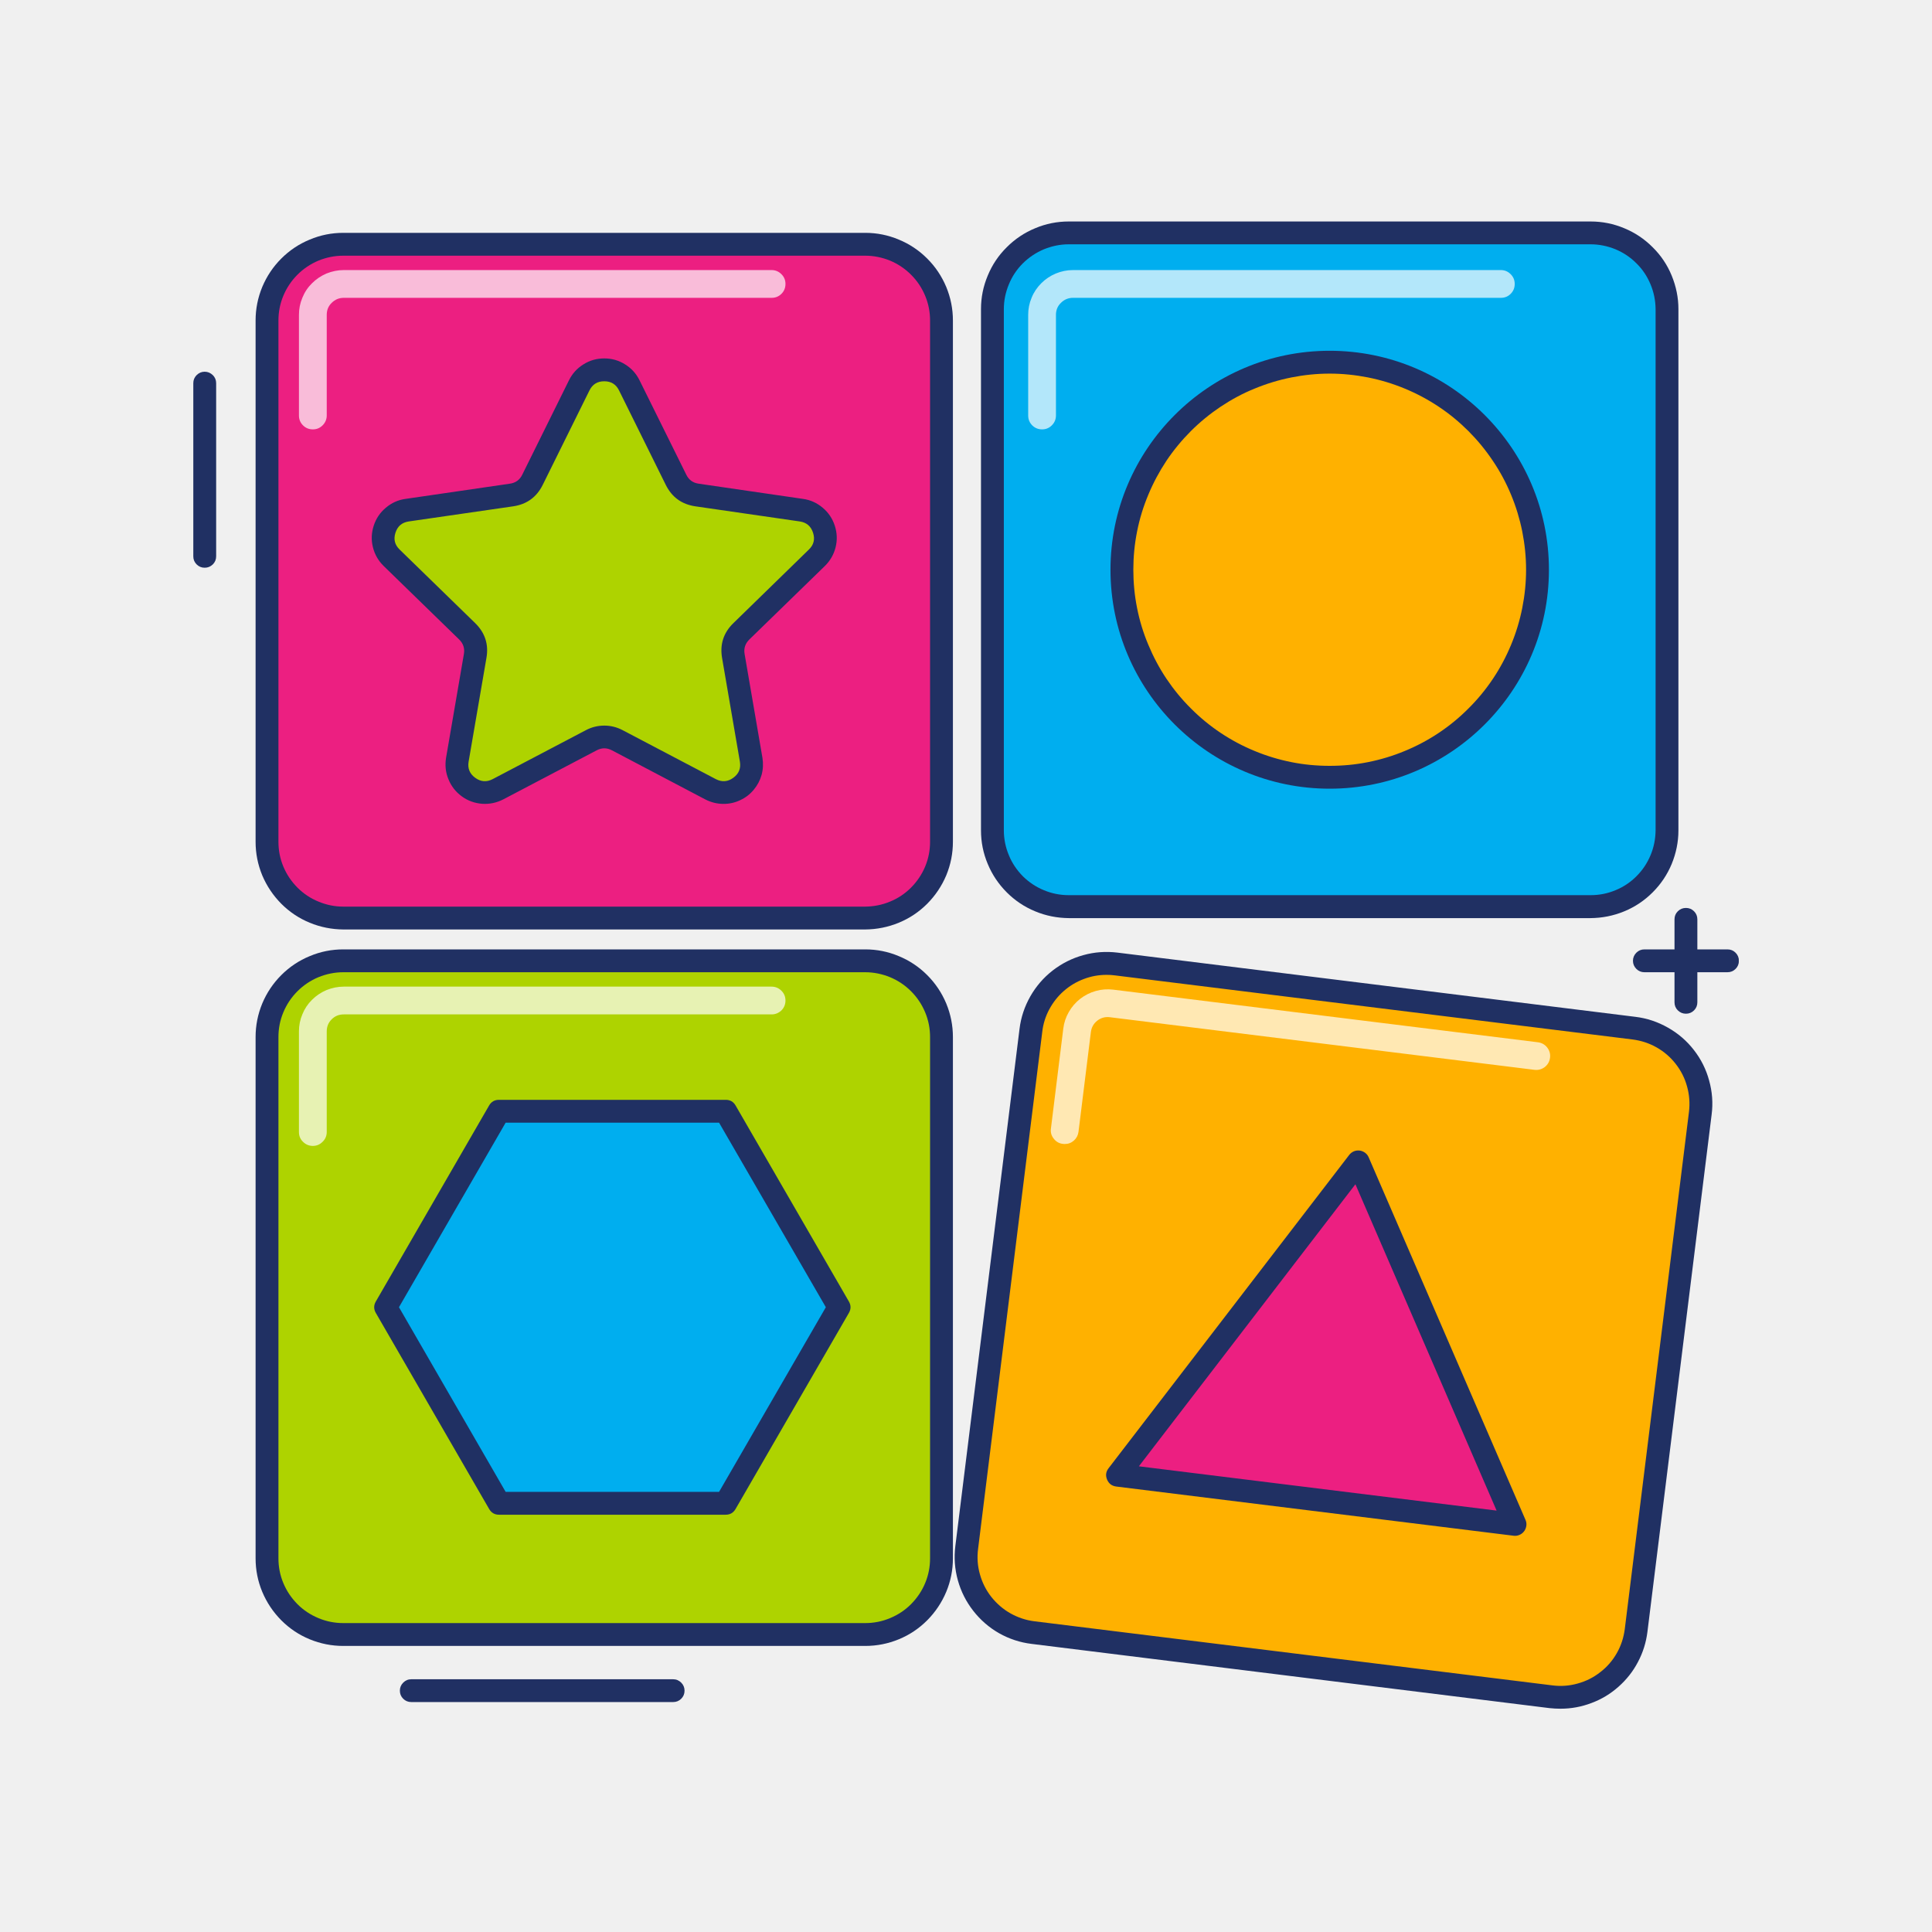
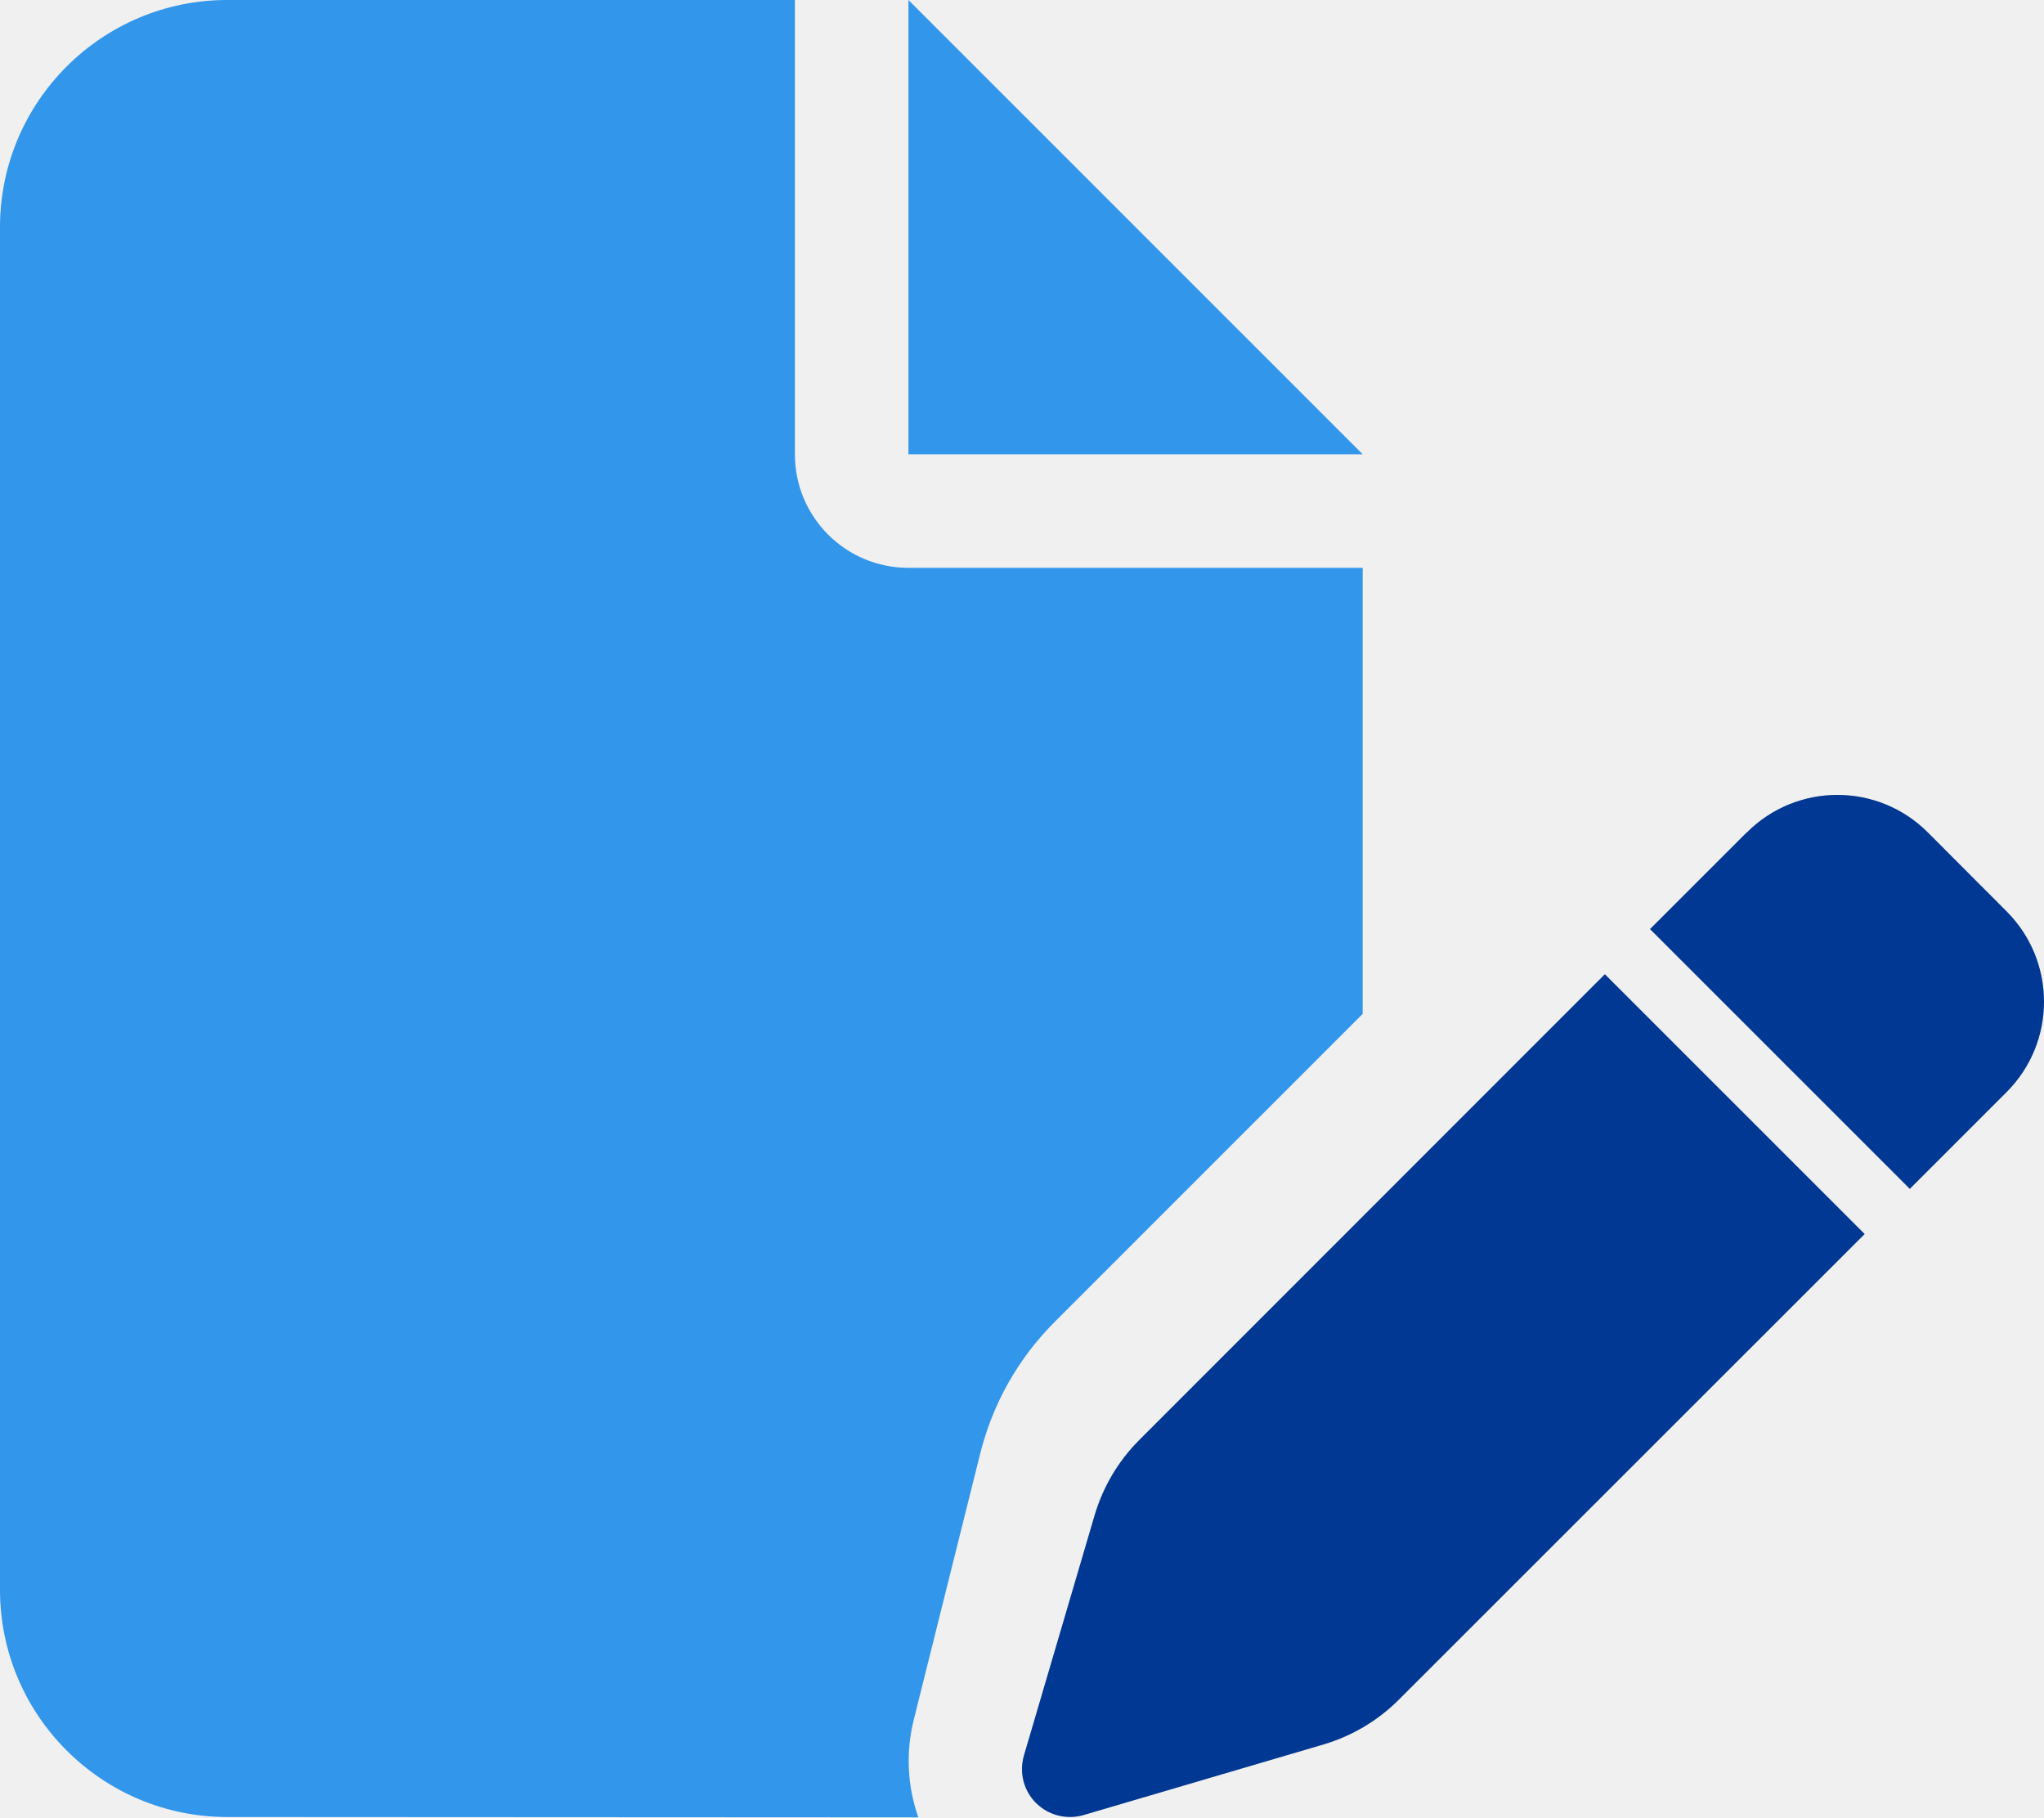
- <svg xmlns="http://www.w3.org/2000/svg" width="100" zoomAndPan="magnify" viewBox="0 0 75 75" height="100" preserveAspectRatio="xMidYMid meet" version="1.0">
-   <defs>
-     <clipPath id="ef6f716b6f">
-       <path d="M 38 8.586 L 66 8.586 L 66 36 L 38 36 Z M 38 8.586 " clip-rule="nonzero" />
-     </clipPath>
-     <clipPath id="5fe182dd3d">
-       <path d="M 37 36 L 67 36 L 67 66.336 L 37 66.336 Z M 37 36 " clip-rule="nonzero" />
-     </clipPath>
-     <clipPath id="442843837d">
-       <path d="M 63 36 L 67.5 36 L 67.5 38 L 63 38 Z M 63 36 " clip-rule="nonzero" />
-     </clipPath>
-     <clipPath id="3830e4e498">
-       <path d="M 15 65 L 27 65 L 27 66.336 L 15 66.336 Z M 15 65 " clip-rule="nonzero" />
-     </clipPath>
-     <clipPath id="d99a288b41">
-       <path d="M 7.5 14 L 9 14 L 9 23 L 7.5 23 Z M 7.5 14 " clip-rule="nonzero" />
-     </clipPath>
-   </defs>
-   <path fill="#ec1f81" d="M 13.328 9.484 L 33.586 9.484 C 33.98 9.484 34.359 9.559 34.719 9.707 C 35.082 9.859 35.402 10.074 35.684 10.352 C 35.961 10.629 36.176 10.949 36.324 11.309 C 36.477 11.672 36.551 12.051 36.551 12.441 L 36.551 32.676 C 36.551 33.07 36.477 33.445 36.324 33.809 C 36.176 34.172 35.961 34.492 35.684 34.77 C 35.402 35.047 35.082 35.262 34.719 35.41 C 34.359 35.562 33.98 35.637 33.586 35.637 L 13.328 35.637 C 12.934 35.637 12.555 35.562 12.195 35.41 C 11.832 35.262 11.512 35.047 11.23 34.77 C 10.953 34.492 10.738 34.172 10.59 33.809 C 10.438 33.445 10.363 33.07 10.363 32.676 L 10.363 12.441 C 10.363 12.051 10.438 11.672 10.59 11.309 C 10.738 10.949 10.953 10.629 11.23 10.352 C 11.512 10.074 11.832 9.859 12.195 9.707 C 12.555 9.559 12.934 9.484 13.328 9.484 Z M 13.328 9.484 " fill-opacity="1" fill-rule="nonzero" />
-   <path fill="#aed300" d="M 24.43 14.961 L 26.242 18.625 C 26.41 18.965 26.684 19.164 27.059 19.219 L 31.105 19.805 C 31.551 19.871 31.844 20.117 31.984 20.543 C 32.121 20.973 32.031 21.34 31.711 21.656 L 28.781 24.508 C 28.508 24.773 28.402 25.094 28.469 25.469 L 29.16 29.496 C 29.234 29.938 29.09 30.289 28.727 30.555 C 28.363 30.82 27.98 30.848 27.582 30.637 L 23.961 28.734 C 23.625 28.559 23.289 28.559 22.953 28.734 L 19.332 30.637 C 18.934 30.848 18.551 30.82 18.188 30.555 C 17.824 30.289 17.68 29.938 17.754 29.492 L 18.445 25.469 C 18.512 25.094 18.406 24.773 18.133 24.508 L 15.207 21.656 C 14.883 21.34 14.793 20.973 14.93 20.543 C 15.07 20.117 15.363 19.871 15.809 19.805 L 19.855 19.219 C 20.23 19.164 20.504 18.965 20.672 18.625 L 22.484 14.961 C 22.684 14.559 23.008 14.355 23.457 14.355 C 23.906 14.355 24.23 14.559 24.43 14.961 Z M 24.43 14.961 " fill-opacity="1" fill-rule="nonzero" />
-   <path fill="#ffffff" d="M 12.145 16.668 C 11.996 16.668 11.867 16.617 11.762 16.512 C 11.656 16.406 11.605 16.277 11.605 16.129 L 11.605 12.223 C 11.605 11.992 11.648 11.77 11.738 11.559 C 11.824 11.344 11.949 11.156 12.113 10.996 C 12.277 10.832 12.465 10.707 12.676 10.617 C 12.891 10.531 13.113 10.484 13.344 10.484 L 29.953 10.484 C 30.102 10.484 30.23 10.539 30.336 10.645 C 30.441 10.75 30.492 10.875 30.492 11.023 C 30.492 11.172 30.441 11.301 30.336 11.406 C 30.23 11.512 30.102 11.562 29.953 11.562 L 13.344 11.562 C 13.16 11.562 13.004 11.629 12.875 11.758 C 12.746 11.883 12.684 12.039 12.684 12.223 L 12.684 16.129 C 12.684 16.277 12.629 16.406 12.523 16.512 C 12.418 16.617 12.293 16.668 12.145 16.668 Z M 12.145 16.668 " fill-opacity="0.7" fill-rule="nonzero" />
-   <path fill="#00aeef" d="M 41.488 9.043 L 61.75 9.043 C 62.141 9.043 62.52 9.117 62.883 9.266 C 63.246 9.418 63.566 9.629 63.844 9.906 C 64.121 10.188 64.336 10.504 64.484 10.867 C 64.637 11.23 64.711 11.609 64.711 12 L 64.711 32.234 C 64.711 32.629 64.637 33.004 64.484 33.367 C 64.336 33.73 64.121 34.051 63.844 34.328 C 63.566 34.605 63.246 34.82 62.883 34.969 C 62.52 35.121 62.141 35.195 61.75 35.195 L 41.488 35.195 C 41.098 35.195 40.719 35.121 40.355 34.969 C 39.992 34.82 39.672 34.605 39.395 34.328 C 39.117 34.051 38.902 33.73 38.75 33.367 C 38.602 33.004 38.527 32.629 38.527 32.234 L 38.527 12 C 38.527 11.609 38.602 11.23 38.75 10.867 C 38.902 10.504 39.117 10.188 39.395 9.906 C 39.672 9.629 39.992 9.418 40.355 9.266 C 40.719 9.117 41.098 9.043 41.488 9.043 Z M 41.488 9.043 " fill-opacity="1" fill-rule="nonzero" />
-   <path fill="#ffffff" d="M 40.453 16.668 C 40.305 16.668 40.176 16.617 40.07 16.512 C 39.965 16.406 39.914 16.277 39.914 16.129 L 39.914 12.223 C 39.914 11.992 39.957 11.77 40.047 11.559 C 40.133 11.344 40.262 11.156 40.422 10.996 C 40.586 10.832 40.773 10.707 40.988 10.617 C 41.199 10.531 41.422 10.484 41.652 10.484 L 58.262 10.484 C 58.414 10.484 58.539 10.539 58.645 10.645 C 58.75 10.75 58.801 10.875 58.801 11.023 C 58.801 11.172 58.75 11.301 58.645 11.406 C 58.539 11.512 58.414 11.562 58.262 11.562 L 41.652 11.562 C 41.469 11.562 41.312 11.629 41.184 11.758 C 41.055 11.883 40.992 12.039 40.992 12.223 L 40.992 16.129 C 40.992 16.277 40.938 16.406 40.832 16.512 C 40.727 16.617 40.602 16.668 40.453 16.668 Z M 40.453 16.668 " fill-opacity="0.7" fill-rule="nonzero" />
-   <path fill="#ffb100" d="M 59.688 22.117 C 59.688 22.648 59.633 23.172 59.531 23.691 C 59.426 24.207 59.273 24.711 59.07 25.203 C 58.867 25.691 58.621 26.156 58.324 26.594 C 58.031 27.035 57.699 27.441 57.324 27.816 C 56.949 28.188 56.539 28.523 56.102 28.816 C 55.66 29.109 55.195 29.359 54.707 29.562 C 54.215 29.766 53.711 29.918 53.191 30.02 C 52.672 30.125 52.148 30.176 51.617 30.176 C 51.09 30.176 50.566 30.125 50.047 30.02 C 49.527 29.918 49.02 29.766 48.531 29.562 C 48.043 29.359 47.578 29.109 47.137 28.816 C 46.695 28.523 46.289 28.188 45.914 27.816 C 45.539 27.441 45.207 27.035 44.91 26.594 C 44.617 26.156 44.367 25.691 44.168 25.203 C 43.965 24.711 43.809 24.207 43.707 23.691 C 43.605 23.172 43.551 22.648 43.551 22.117 C 43.551 21.59 43.605 21.066 43.707 20.547 C 43.809 20.027 43.965 19.523 44.168 19.035 C 44.367 18.547 44.617 18.082 44.91 17.641 C 45.207 17.203 45.539 16.797 45.914 16.422 C 46.289 16.047 46.695 15.715 47.137 15.418 C 47.578 15.125 48.043 14.879 48.531 14.676 C 49.02 14.473 49.527 14.32 50.047 14.215 C 50.566 14.113 51.09 14.062 51.617 14.062 C 52.148 14.062 52.672 14.113 53.191 14.215 C 53.711 14.32 54.215 14.473 54.707 14.676 C 55.195 14.879 55.66 15.125 56.102 15.418 C 56.539 15.715 56.949 16.047 57.324 16.422 C 57.699 16.797 58.031 17.203 58.324 17.641 C 58.621 18.082 58.867 18.547 59.07 19.035 C 59.273 19.523 59.426 20.027 59.531 20.547 C 59.633 21.066 59.688 21.59 59.688 22.117 Z M 59.688 22.117 " fill-opacity="1" fill-rule="nonzero" />
-   <path fill="#aed300" d="M 13.328 37.297 L 33.586 37.297 C 33.98 37.297 34.359 37.375 34.719 37.523 C 35.082 37.676 35.402 37.887 35.684 38.164 C 35.961 38.441 36.176 38.762 36.324 39.125 C 36.477 39.488 36.551 39.867 36.551 40.258 L 36.551 60.492 C 36.551 60.887 36.477 61.262 36.324 61.625 C 36.176 61.988 35.961 62.309 35.684 62.586 C 35.402 62.863 35.082 63.078 34.719 63.227 C 34.359 63.379 33.98 63.453 33.586 63.453 L 13.328 63.453 C 12.934 63.453 12.555 63.379 12.195 63.227 C 11.832 63.078 11.512 62.863 11.23 62.586 C 10.953 62.309 10.738 61.988 10.59 61.625 C 10.438 61.262 10.363 60.887 10.363 60.492 L 10.363 40.258 C 10.363 39.867 10.438 39.488 10.59 39.125 C 10.738 38.762 10.953 38.441 11.23 38.164 C 11.512 37.887 11.832 37.676 12.195 37.523 C 12.555 37.375 12.934 37.297 13.328 37.297 Z M 13.328 37.297 " fill-opacity="1" fill-rule="nonzero" />
-   <path fill="#ffffff" d="M 12.145 44.484 C 11.996 44.484 11.867 44.43 11.762 44.324 C 11.656 44.223 11.605 44.094 11.605 43.945 L 11.605 40.039 C 11.605 39.809 11.648 39.586 11.738 39.375 C 11.824 39.16 11.949 38.973 12.113 38.812 C 12.277 38.648 12.465 38.523 12.676 38.434 C 12.891 38.348 13.113 38.301 13.344 38.301 L 29.953 38.301 C 30.102 38.301 30.23 38.355 30.336 38.461 C 30.441 38.566 30.492 38.691 30.492 38.84 C 30.492 38.988 30.441 39.117 30.336 39.223 C 30.23 39.324 30.102 39.379 29.953 39.379 L 13.344 39.379 C 13.16 39.379 13.004 39.441 12.875 39.57 C 12.746 39.699 12.684 39.855 12.684 40.039 L 12.684 43.945 C 12.684 44.094 12.629 44.223 12.523 44.324 C 12.418 44.43 12.293 44.484 12.145 44.484 Z M 12.145 44.484 " fill-opacity="0.7" fill-rule="nonzero" />
-   <path fill="#00aeef" d="M 28.172 43.137 L 19.371 43.137 L 14.973 50.746 L 19.371 58.355 L 28.172 58.355 L 32.57 50.746 Z M 28.172 43.137 " fill-opacity="1" fill-rule="nonzero" />
-   <path fill="#ffb100" d="M 43.324 37.422 L 63.43 39.91 C 63.82 39.961 64.184 40.082 64.527 40.273 C 64.871 40.469 65.16 40.719 65.402 41.031 C 65.645 41.34 65.816 41.684 65.922 42.062 C 66.027 42.441 66.055 42.824 66.008 43.215 L 63.512 63.293 C 63.465 63.684 63.344 64.051 63.148 64.391 C 62.957 64.73 62.703 65.023 62.395 65.266 C 62.086 65.504 61.738 65.68 61.359 65.781 C 60.98 65.887 60.598 65.914 60.207 65.867 L 40.102 63.379 C 39.715 63.328 39.348 63.207 39.004 63.016 C 38.664 62.82 38.371 62.57 38.129 62.262 C 37.887 61.949 37.715 61.605 37.609 61.227 C 37.508 60.852 37.477 60.465 37.527 60.078 L 40.02 39.996 C 40.066 39.605 40.188 39.242 40.383 38.898 C 40.578 38.559 40.828 38.266 41.137 38.023 C 41.449 37.785 41.793 37.609 42.172 37.508 C 42.551 37.402 42.934 37.375 43.324 37.422 Z M 43.324 37.422 " fill-opacity="1" fill-rule="nonzero" />
-   <path fill="#ffffff" d="M 41.332 44.41 C 41.309 44.41 41.285 44.41 41.266 44.406 C 41.117 44.391 40.996 44.32 40.906 44.203 C 40.812 44.086 40.777 43.953 40.797 43.809 L 41.277 39.93 C 41.305 39.699 41.375 39.488 41.492 39.285 C 41.605 39.086 41.754 38.914 41.934 38.773 C 42.117 38.633 42.316 38.531 42.539 38.469 C 42.762 38.406 42.988 38.391 43.215 38.418 L 59.703 40.461 C 59.848 40.48 59.969 40.547 60.062 40.664 C 60.152 40.781 60.191 40.914 60.172 41.062 C 60.152 41.211 60.086 41.328 59.969 41.422 C 59.848 41.512 59.719 41.547 59.57 41.531 L 43.082 39.488 C 42.902 39.465 42.738 39.512 42.598 39.621 C 42.453 39.734 42.371 39.883 42.348 40.062 L 41.867 43.938 C 41.848 44.074 41.789 44.188 41.688 44.277 C 41.586 44.367 41.469 44.41 41.332 44.41 Z M 41.332 44.41 " fill-opacity="0.7" fill-rule="nonzero" />
-   <path fill="#ec1f81" d="M 52.727 45.105 L 43.387 57.266 L 58.812 59.176 Z M 52.727 45.105 " fill-opacity="1" fill-rule="nonzero" />
-   <path fill="#203063" d="M 33.586 36.082 L 13.328 36.082 C 12.875 36.078 12.441 35.992 12.023 35.82 C 11.605 35.648 11.238 35.402 10.918 35.082 C 10.602 34.762 10.355 34.395 10.18 33.98 C 10.008 33.562 9.922 33.129 9.922 32.676 L 9.922 12.441 C 9.922 11.992 10.008 11.559 10.18 11.141 C 10.355 10.723 10.602 10.355 10.918 10.039 C 11.238 9.719 11.605 9.473 12.023 9.301 C 12.441 9.125 12.875 9.039 13.328 9.039 L 33.586 9.039 C 34.039 9.039 34.473 9.125 34.891 9.301 C 35.309 9.473 35.676 9.719 35.996 10.039 C 36.312 10.355 36.559 10.723 36.734 11.141 C 36.906 11.559 36.992 11.992 36.992 12.441 L 36.992 32.676 C 36.992 33.129 36.906 33.562 36.734 33.98 C 36.559 34.395 36.312 34.762 35.996 35.082 C 35.676 35.402 35.309 35.648 34.891 35.82 C 34.473 35.992 34.039 36.078 33.586 36.082 Z M 13.328 9.926 C 12.992 9.926 12.672 9.992 12.363 10.117 C 12.055 10.246 11.781 10.43 11.547 10.664 C 11.312 10.898 11.129 11.172 11 11.48 C 10.871 11.789 10.809 12.109 10.809 12.441 L 10.809 32.676 C 10.809 33.012 10.871 33.332 11 33.641 C 11.129 33.949 11.312 34.219 11.547 34.457 C 11.781 34.691 12.055 34.875 12.363 35 C 12.672 35.129 12.992 35.195 13.328 35.195 L 33.586 35.195 C 33.922 35.191 34.242 35.129 34.551 35 C 34.859 34.875 35.133 34.691 35.367 34.457 C 35.602 34.219 35.785 33.949 35.914 33.641 C 36.043 33.332 36.105 33.012 36.105 32.676 L 36.105 12.441 C 36.105 12.109 36.043 11.789 35.914 11.48 C 35.785 11.172 35.602 10.898 35.367 10.664 C 35.133 10.43 34.859 10.246 34.551 10.117 C 34.242 9.992 33.922 9.926 33.586 9.926 Z M 13.328 9.926 " fill-opacity="1" fill-rule="nonzero" />
-   <path fill="#203063" d="M 28.09 31.207 C 27.836 31.207 27.602 31.148 27.375 31.031 L 23.758 29.129 C 23.559 29.023 23.359 29.023 23.16 29.129 L 19.539 31.031 C 19.281 31.164 19.004 31.223 18.715 31.203 C 18.426 31.18 18.16 31.086 17.926 30.914 C 17.691 30.742 17.52 30.523 17.41 30.254 C 17.297 29.984 17.27 29.707 17.316 29.418 L 18.008 25.391 C 18.047 25.172 17.984 24.98 17.824 24.824 L 14.895 21.973 C 14.688 21.77 14.547 21.527 14.477 21.246 C 14.406 20.961 14.418 20.684 14.508 20.406 C 14.598 20.129 14.754 19.898 14.977 19.711 C 15.199 19.523 15.453 19.406 15.742 19.367 L 19.789 18.777 C 20.016 18.746 20.176 18.629 20.273 18.43 L 22.086 14.766 C 22.215 14.504 22.402 14.297 22.648 14.145 C 22.898 13.988 23.164 13.914 23.457 13.914 C 23.75 13.914 24.016 13.988 24.266 14.145 C 24.512 14.297 24.699 14.504 24.828 14.766 L 26.641 18.426 C 26.738 18.629 26.902 18.746 27.125 18.777 L 31.172 19.367 C 31.461 19.406 31.715 19.523 31.938 19.711 C 32.16 19.898 32.316 20.129 32.406 20.406 C 32.496 20.684 32.508 20.961 32.438 21.246 C 32.367 21.527 32.227 21.77 32.02 21.973 L 29.09 24.824 C 28.93 24.98 28.867 25.172 28.906 25.391 L 29.598 29.418 C 29.633 29.641 29.625 29.859 29.566 30.078 C 29.504 30.297 29.402 30.488 29.258 30.66 C 29.113 30.836 28.938 30.969 28.734 31.062 C 28.531 31.16 28.316 31.207 28.09 31.207 Z M 23.457 28.168 C 23.707 28.168 23.945 28.227 24.168 28.344 L 27.789 30.246 C 28.023 30.367 28.25 30.352 28.465 30.195 C 28.68 30.039 28.766 29.832 28.723 29.57 L 28.031 25.543 C 27.941 25.016 28.086 24.562 28.469 24.191 L 31.398 21.336 C 31.59 21.152 31.645 20.934 31.562 20.68 C 31.48 20.426 31.309 20.281 31.043 20.242 L 26.996 19.656 C 26.465 19.578 26.082 19.301 25.844 18.82 L 24.031 15.156 C 23.914 14.918 23.723 14.801 23.457 14.801 C 23.191 14.801 23 14.918 22.883 15.156 L 21.07 18.82 C 20.832 19.301 20.449 19.578 19.918 19.656 L 15.871 20.242 C 15.605 20.281 15.434 20.426 15.352 20.68 C 15.27 20.934 15.324 21.152 15.516 21.336 L 18.445 24.188 C 18.828 24.562 18.977 25.016 18.883 25.543 L 18.191 29.57 C 18.148 29.832 18.234 30.039 18.449 30.195 C 18.664 30.352 18.891 30.367 19.125 30.246 L 22.746 28.344 C 22.969 28.227 23.207 28.168 23.457 28.168 Z M 23.457 28.168 " fill-opacity="1" fill-rule="nonzero" />
-   <g clip-path="url(#ef6f716b6f)">
-     <path fill="#203063" d="M 61.746 35.641 L 41.488 35.641 C 41.039 35.637 40.602 35.551 40.188 35.379 C 39.77 35.207 39.402 34.961 39.082 34.641 C 38.762 34.32 38.516 33.953 38.344 33.539 C 38.168 33.121 38.082 32.688 38.082 32.234 L 38.082 12 C 38.082 11.551 38.168 11.117 38.344 10.699 C 38.516 10.281 38.762 9.914 39.082 9.598 C 39.402 9.277 39.77 9.031 40.188 8.859 C 40.602 8.684 41.039 8.598 41.488 8.598 L 61.746 8.598 C 62.199 8.598 62.633 8.684 63.051 8.859 C 63.469 9.031 63.836 9.277 64.156 9.598 C 64.477 9.914 64.723 10.281 64.895 10.699 C 65.066 11.117 65.156 11.551 65.156 12 L 65.156 32.234 C 65.156 32.688 65.066 33.121 64.895 33.539 C 64.723 33.953 64.477 34.32 64.156 34.641 C 63.836 34.961 63.469 35.207 63.051 35.379 C 62.633 35.551 62.199 35.637 61.746 35.641 Z M 41.488 9.484 C 41.156 9.484 40.836 9.551 40.527 9.676 C 40.219 9.805 39.945 9.988 39.707 10.223 C 39.473 10.457 39.289 10.73 39.164 11.039 C 39.035 11.348 38.969 11.668 38.969 12 L 38.969 32.234 C 38.969 32.57 39.035 32.891 39.164 33.199 C 39.289 33.508 39.473 33.777 39.707 34.016 C 39.945 34.25 40.219 34.434 40.527 34.559 C 40.836 34.688 41.156 34.75 41.488 34.75 L 61.746 34.75 C 62.082 34.75 62.402 34.688 62.711 34.559 C 63.02 34.434 63.293 34.25 63.527 34.016 C 63.766 33.777 63.945 33.508 64.074 33.199 C 64.203 32.891 64.266 32.57 64.27 32.234 L 64.27 12 C 64.266 11.668 64.203 11.348 64.074 11.039 C 63.945 10.73 63.766 10.457 63.527 10.223 C 63.293 9.988 63.02 9.805 62.711 9.676 C 62.402 9.551 62.082 9.484 61.746 9.484 Z M 41.488 9.484 " fill-opacity="1" fill-rule="nonzero" />
-   </g>
-   <path fill="#203063" d="M 51.617 30.617 C 46.926 30.617 43.109 26.805 43.109 22.117 C 43.109 17.43 46.926 13.617 51.617 13.617 C 56.312 13.617 60.129 17.43 60.129 22.117 C 60.129 26.805 56.312 30.617 51.617 30.617 Z M 51.617 14.504 C 51.117 14.504 50.621 14.555 50.133 14.652 C 49.641 14.75 49.164 14.895 48.703 15.086 C 48.238 15.273 47.801 15.512 47.383 15.789 C 46.969 16.066 46.582 16.383 46.23 16.734 C 45.875 17.09 45.559 17.473 45.281 17.887 C 45.004 18.305 44.77 18.742 44.578 19.203 C 44.383 19.668 44.238 20.141 44.141 20.633 C 44.043 21.125 43.996 21.617 43.996 22.117 C 43.996 22.617 44.043 23.113 44.141 23.602 C 44.238 24.094 44.383 24.57 44.578 25.031 C 44.77 25.492 45.004 25.934 45.281 26.348 C 45.559 26.762 45.875 27.148 46.23 27.5 C 46.582 27.855 46.969 28.172 47.383 28.449 C 47.801 28.727 48.238 28.961 48.703 29.152 C 49.164 29.344 49.641 29.488 50.133 29.586 C 50.621 29.684 51.117 29.73 51.617 29.73 C 52.121 29.73 52.613 29.684 53.105 29.586 C 53.598 29.488 54.074 29.344 54.535 29.152 C 55 28.961 55.438 28.727 55.855 28.449 C 56.27 28.172 56.656 27.855 57.008 27.5 C 57.363 27.148 57.68 26.762 57.957 26.348 C 58.234 25.934 58.469 25.492 58.66 25.031 C 58.852 24.57 58.996 24.094 59.094 23.602 C 59.191 23.113 59.242 22.617 59.242 22.117 C 59.242 21.617 59.191 21.125 59.094 20.633 C 58.996 20.145 58.852 19.668 58.66 19.207 C 58.469 18.746 58.234 18.305 57.953 17.891 C 57.676 17.477 57.359 17.09 57.008 16.738 C 56.652 16.383 56.27 16.066 55.852 15.789 C 55.438 15.512 54.996 15.277 54.535 15.086 C 54.074 14.895 53.598 14.75 53.105 14.652 C 52.613 14.555 52.121 14.504 51.617 14.504 Z M 51.617 14.504 " fill-opacity="1" fill-rule="nonzero" />
-   <path fill="#203063" d="M 33.586 63.895 L 13.328 63.895 C 12.875 63.895 12.441 63.809 12.023 63.637 C 11.605 63.465 11.238 63.219 10.918 62.898 C 10.602 62.578 10.355 62.211 10.18 61.793 C 10.008 61.379 9.922 60.945 9.922 60.492 L 9.922 40.258 C 9.922 39.809 10.008 39.375 10.18 38.957 C 10.355 38.539 10.602 38.172 10.918 37.855 C 11.238 37.535 11.605 37.289 12.023 37.117 C 12.441 36.941 12.875 36.855 13.328 36.855 L 33.586 36.855 C 34.039 36.855 34.473 36.941 34.891 37.117 C 35.309 37.289 35.676 37.535 35.996 37.855 C 36.312 38.172 36.559 38.539 36.734 38.957 C 36.906 39.375 36.992 39.809 36.992 40.258 L 36.992 60.492 C 36.992 60.945 36.906 61.379 36.734 61.793 C 36.559 62.211 36.312 62.578 35.996 62.898 C 35.676 63.219 35.309 63.465 34.891 63.637 C 34.473 63.809 34.039 63.895 33.586 63.895 Z M 13.328 37.742 C 12.992 37.742 12.672 37.809 12.363 37.934 C 12.055 38.062 11.781 38.246 11.547 38.48 C 11.312 38.715 11.129 38.988 11 39.297 C 10.871 39.605 10.809 39.926 10.809 40.258 L 10.809 60.492 C 10.809 60.828 10.871 61.148 11 61.457 C 11.129 61.766 11.312 62.035 11.547 62.273 C 11.781 62.508 12.055 62.688 12.363 62.816 C 12.672 62.945 12.992 63.008 13.328 63.008 L 33.586 63.008 C 33.922 63.008 34.242 62.945 34.551 62.816 C 34.859 62.688 35.133 62.508 35.367 62.273 C 35.602 62.035 35.785 61.766 35.914 61.457 C 36.043 61.148 36.105 60.828 36.105 60.492 L 36.105 40.258 C 36.105 39.926 36.043 39.605 35.914 39.297 C 35.785 38.988 35.602 38.715 35.367 38.48 C 35.133 38.246 34.859 38.062 34.551 37.934 C 34.242 37.809 33.922 37.742 33.586 37.742 Z M 13.328 37.742 " fill-opacity="1" fill-rule="nonzero" />
-   <path fill="#203063" d="M 28.172 58.801 L 19.371 58.801 C 19.203 58.801 19.074 58.727 18.988 58.578 L 14.59 50.969 C 14.504 50.82 14.504 50.672 14.59 50.523 L 18.988 42.914 C 19.074 42.766 19.203 42.695 19.371 42.695 L 28.172 42.695 C 28.34 42.695 28.469 42.766 28.555 42.914 L 32.953 50.523 C 33.039 50.672 33.039 50.82 32.953 50.969 L 28.555 58.578 C 28.469 58.727 28.34 58.801 28.172 58.801 Z M 19.629 57.914 L 27.914 57.914 L 32.059 50.746 L 27.914 43.582 L 19.629 43.582 L 15.488 50.746 Z M 19.629 57.914 " fill-opacity="1" fill-rule="nonzero" />
-   <g clip-path="url(#5fe182dd3d)">
-     <path fill="#203063" d="M 60.578 66.332 C 60.438 66.332 60.293 66.324 60.152 66.309 L 40.047 63.816 C 39.602 63.762 39.18 63.625 38.785 63.402 C 38.395 63.18 38.059 62.887 37.781 62.531 C 37.504 62.176 37.305 61.781 37.184 61.348 C 37.062 60.91 37.031 60.469 37.086 60.02 L 39.578 39.941 C 39.633 39.492 39.773 39.074 39.996 38.68 C 40.219 38.289 40.508 37.953 40.863 37.676 C 41.223 37.398 41.617 37.199 42.055 37.078 C 42.488 36.957 42.93 36.926 43.379 36.98 L 63.484 39.473 C 63.934 39.527 64.352 39.668 64.746 39.891 C 65.141 40.113 65.477 40.402 65.754 40.758 C 66.031 41.113 66.23 41.508 66.348 41.945 C 66.469 42.379 66.504 42.82 66.445 43.27 L 63.953 63.348 C 63.902 63.758 63.781 64.148 63.586 64.516 C 63.395 64.883 63.141 65.203 62.832 65.477 C 62.52 65.754 62.172 65.965 61.785 66.109 C 61.395 66.258 60.996 66.332 60.578 66.332 Z M 42.953 37.844 C 42.648 37.844 42.352 37.898 42.066 38.008 C 41.777 38.117 41.52 38.273 41.289 38.477 C 41.059 38.68 40.875 38.918 40.73 39.188 C 40.586 39.457 40.496 39.746 40.461 40.051 L 37.969 60.129 C 37.926 60.461 37.949 60.789 38.039 61.109 C 38.129 61.434 38.273 61.723 38.48 61.988 C 38.688 62.25 38.934 62.465 39.223 62.629 C 39.516 62.793 39.828 62.898 40.156 62.938 L 60.262 65.426 C 60.594 65.469 60.922 65.445 61.242 65.355 C 61.566 65.266 61.859 65.121 62.121 64.914 C 62.387 64.711 62.602 64.461 62.766 64.172 C 62.93 63.883 63.031 63.57 63.074 63.238 L 65.566 43.16 C 65.605 42.828 65.582 42.5 65.492 42.18 C 65.406 41.859 65.258 41.566 65.051 41.301 C 64.848 41.039 64.598 40.824 64.309 40.66 C 64.02 40.496 63.707 40.395 63.375 40.352 L 43.27 37.863 C 43.164 37.848 43.059 37.844 42.953 37.844 Z M 42.953 37.844 " fill-opacity="1" fill-rule="nonzero" />
-   </g>
-   <path fill="#203063" d="M 58.812 59.621 C 58.793 59.621 58.773 59.617 58.758 59.617 L 43.332 57.707 C 43.16 57.684 43.043 57.594 42.977 57.438 C 42.91 57.277 42.93 57.133 43.035 56.996 L 52.375 44.836 C 52.422 44.773 52.484 44.727 52.555 44.695 C 52.629 44.664 52.703 44.656 52.781 44.664 C 52.859 44.676 52.93 44.703 52.992 44.75 C 53.055 44.797 53.102 44.855 53.133 44.93 L 59.219 59 C 59.25 59.07 59.262 59.141 59.254 59.215 C 59.246 59.289 59.223 59.355 59.184 59.418 C 59.141 59.48 59.09 59.531 59.023 59.566 C 58.957 59.602 58.887 59.621 58.812 59.621 Z M 44.211 56.922 L 58.098 58.641 L 52.617 45.973 Z M 44.211 56.922 " fill-opacity="1" fill-rule="nonzero" />
-   <path fill="#203063" d="M 65.449 39.352 C 65.324 39.352 65.223 39.309 65.133 39.223 C 65.047 39.137 65.004 39.031 65.004 38.91 L 65.004 35.688 C 65.004 35.566 65.047 35.461 65.133 35.375 C 65.223 35.289 65.324 35.246 65.449 35.246 C 65.57 35.246 65.676 35.289 65.762 35.375 C 65.848 35.461 65.891 35.566 65.891 35.688 L 65.891 38.91 C 65.891 39.031 65.848 39.137 65.762 39.223 C 65.676 39.309 65.57 39.352 65.449 39.352 Z M 65.449 39.352 " fill-opacity="1" fill-rule="nonzero" />
-   <g clip-path="url(#442843837d)">
-     <path fill="#203063" d="M 67.059 37.742 L 63.836 37.742 C 63.715 37.742 63.609 37.699 63.523 37.613 C 63.438 37.527 63.391 37.422 63.391 37.297 C 63.391 37.176 63.438 37.07 63.523 36.984 C 63.609 36.898 63.715 36.855 63.836 36.855 L 67.059 36.855 C 67.184 36.855 67.289 36.898 67.375 36.984 C 67.461 37.07 67.504 37.176 67.504 37.297 C 67.504 37.422 67.461 37.527 67.375 37.613 C 67.289 37.699 67.184 37.742 67.059 37.742 Z M 67.059 37.742 " fill-opacity="1" fill-rule="nonzero" />
-   </g>
-   <g clip-path="url(#3830e4e498)">
-     <path fill="#203063" d="M 26.129 66.074 L 15.969 66.074 C 15.844 66.074 15.738 66.031 15.652 65.945 C 15.566 65.859 15.523 65.754 15.523 65.633 C 15.523 65.512 15.566 65.406 15.652 65.32 C 15.738 65.234 15.844 65.188 15.969 65.188 L 26.129 65.188 C 26.254 65.188 26.359 65.234 26.445 65.32 C 26.531 65.406 26.574 65.512 26.574 65.633 C 26.574 65.754 26.531 65.859 26.445 65.945 C 26.359 66.031 26.254 66.074 26.129 66.074 Z M 26.129 66.074 " fill-opacity="1" fill-rule="nonzero" />
-   </g>
-   <g clip-path="url(#d99a288b41)">
-     <path fill="#203063" d="M 7.945 22.039 C 7.824 22.039 7.719 21.996 7.633 21.91 C 7.547 21.824 7.504 21.719 7.504 21.598 L 7.504 14.875 C 7.504 14.754 7.547 14.648 7.633 14.562 C 7.719 14.477 7.824 14.43 7.945 14.43 C 8.07 14.43 8.172 14.477 8.262 14.562 C 8.348 14.648 8.391 14.754 8.391 14.875 L 8.391 21.598 C 8.391 21.719 8.348 21.824 8.262 21.91 C 8.172 21.996 8.07 22.039 7.945 22.039 Z M 7.945 22.039 " fill-opacity="1" fill-rule="nonzero" />
-   </g>
+ <svg xmlns="http://www.w3.org/2000/svg" width="63" height="56" viewBox="0 0 63 56" fill="none">
+   <path d="M0 6.999C0 3.138 3.139 0 7 0H24.5V13.997C24.5 15.933 26.064 17.497 28 17.497H42V31.242L32.506 40.734C31.38 41.861 30.592 43.26 30.209 44.802L28.164 52.993C27.913 53.999 27.967 55.049 28.306 56L7 55.989C3.139 55.989 0 52.851 0 48.99V6.999ZM42 13.997H28V0L42 13.997Z" fill="#3296EB" />
+   <path d="M53.838 25.65L50.857 28.63L58.864 36.635L61.845 33.654C63.385 32.115 63.385 29.621 61.845 28.082L59.419 25.65C57.879 24.11 55.384 24.11 53.845 25.65H53.838ZM49.465 30.021L35.109 44.38C34.468 45.021 34 45.815 33.742 46.683L31.561 54.091C31.407 54.614 31.549 55.174 31.931 55.556C32.313 55.938 32.873 56.079 33.39 55.932L40.8 53.752C41.668 53.493 42.463 53.025 43.103 52.385L57.472 38.026L49.465 30.021Z" fill="#CDCDCD" />
+   <path d="M53.838 25.649L50.857 28.629L58.864 36.633L61.845 33.653C63.385 32.114 63.385 29.62 61.845 28.081L59.418 25.649C57.878 24.109 55.384 24.109 53.844 25.649H53.838ZM49.465 30.02L35.108 44.379C34.468 45.02 34 45.814 33.741 46.682L31.561 54.09C31.407 54.613 31.548 55.173 31.93 55.555C32.312 55.937 32.873 56.078 33.39 55.931L40.799 53.751C41.668 53.492 42.462 53.024 43.103 52.384L57.472 38.025L49.465 30.02Z" fill="#003893" />
</svg>
